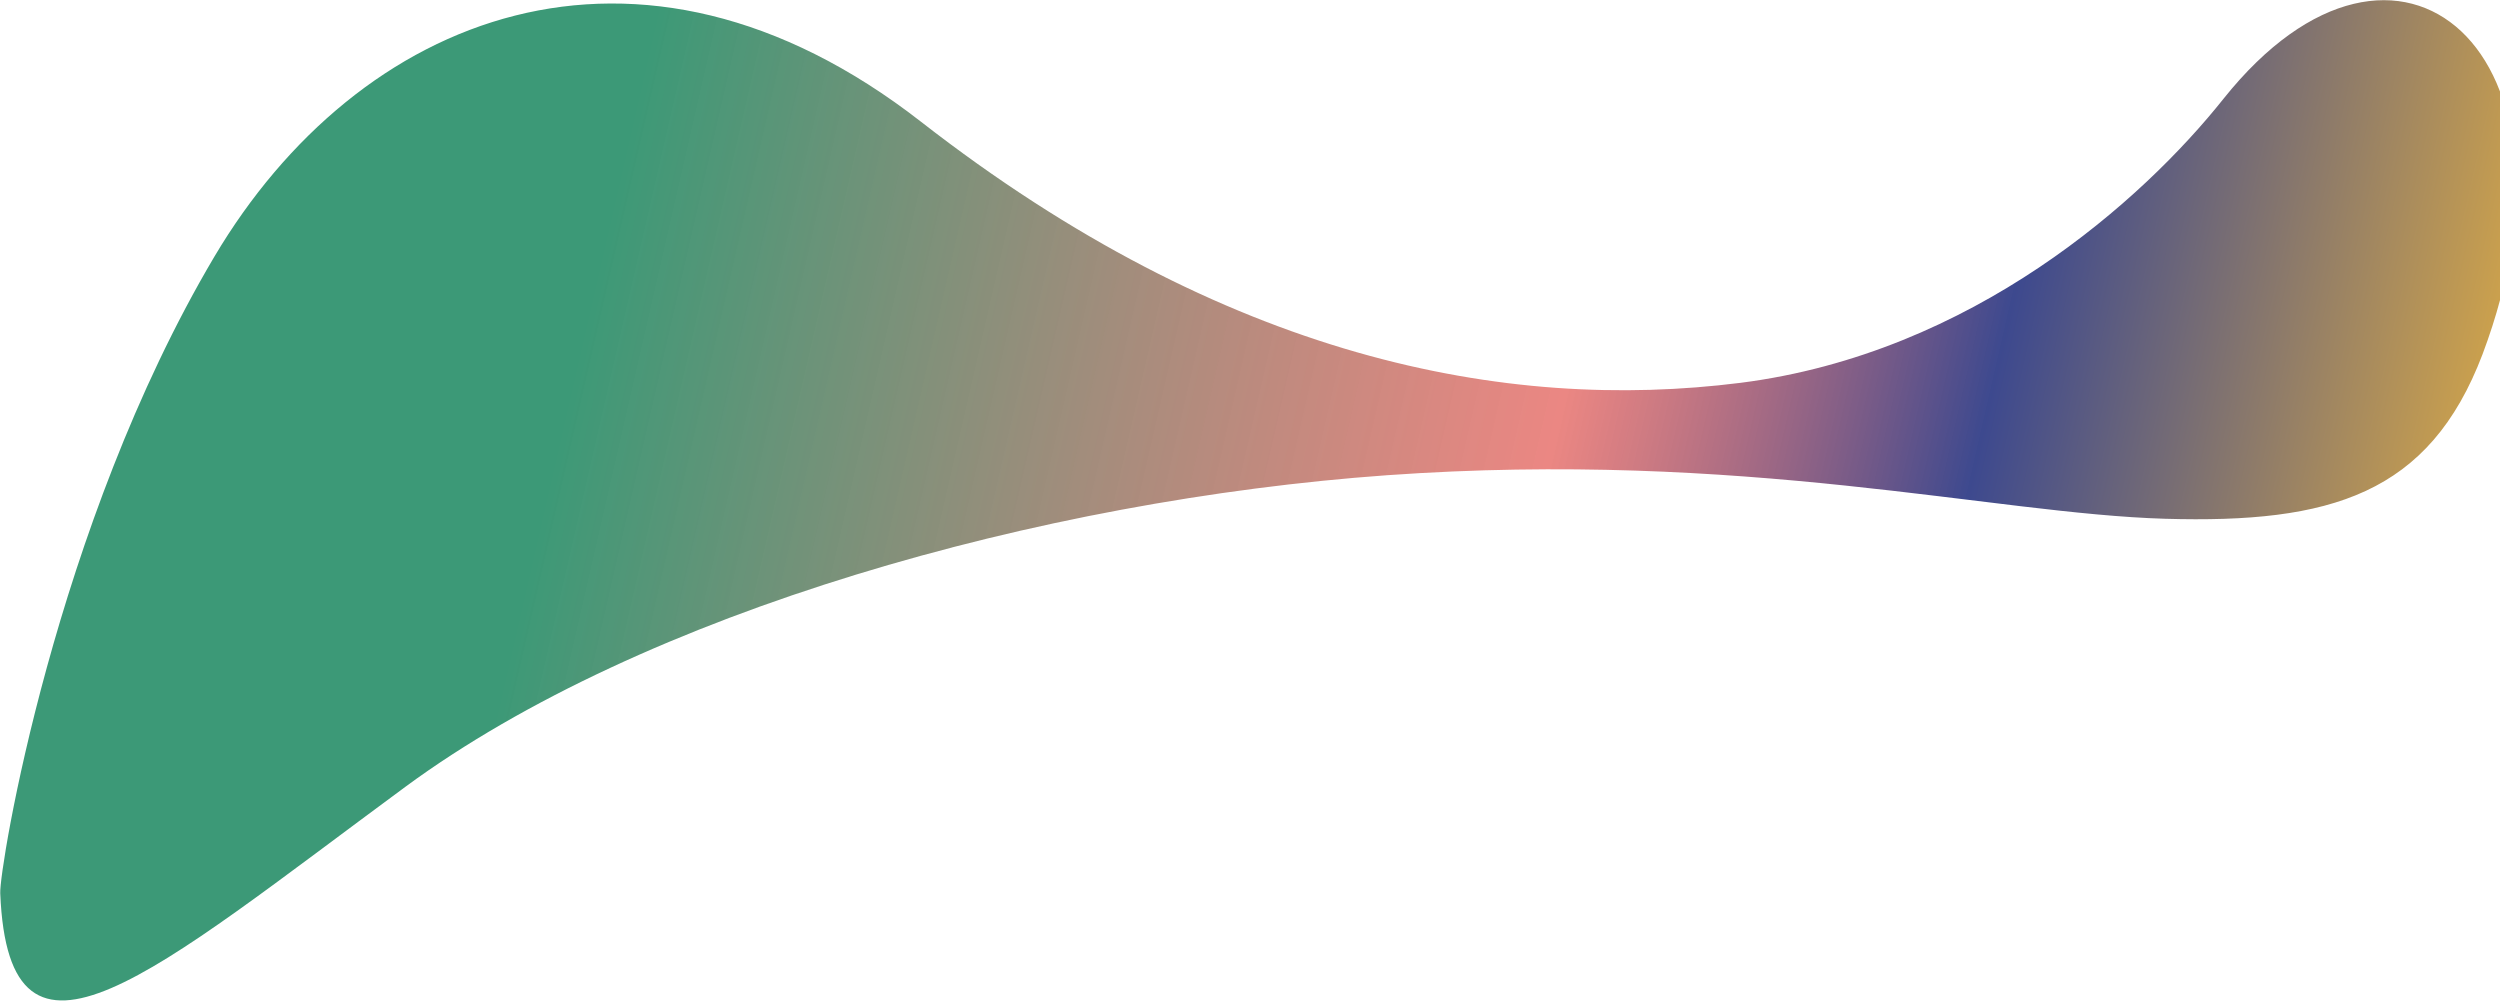
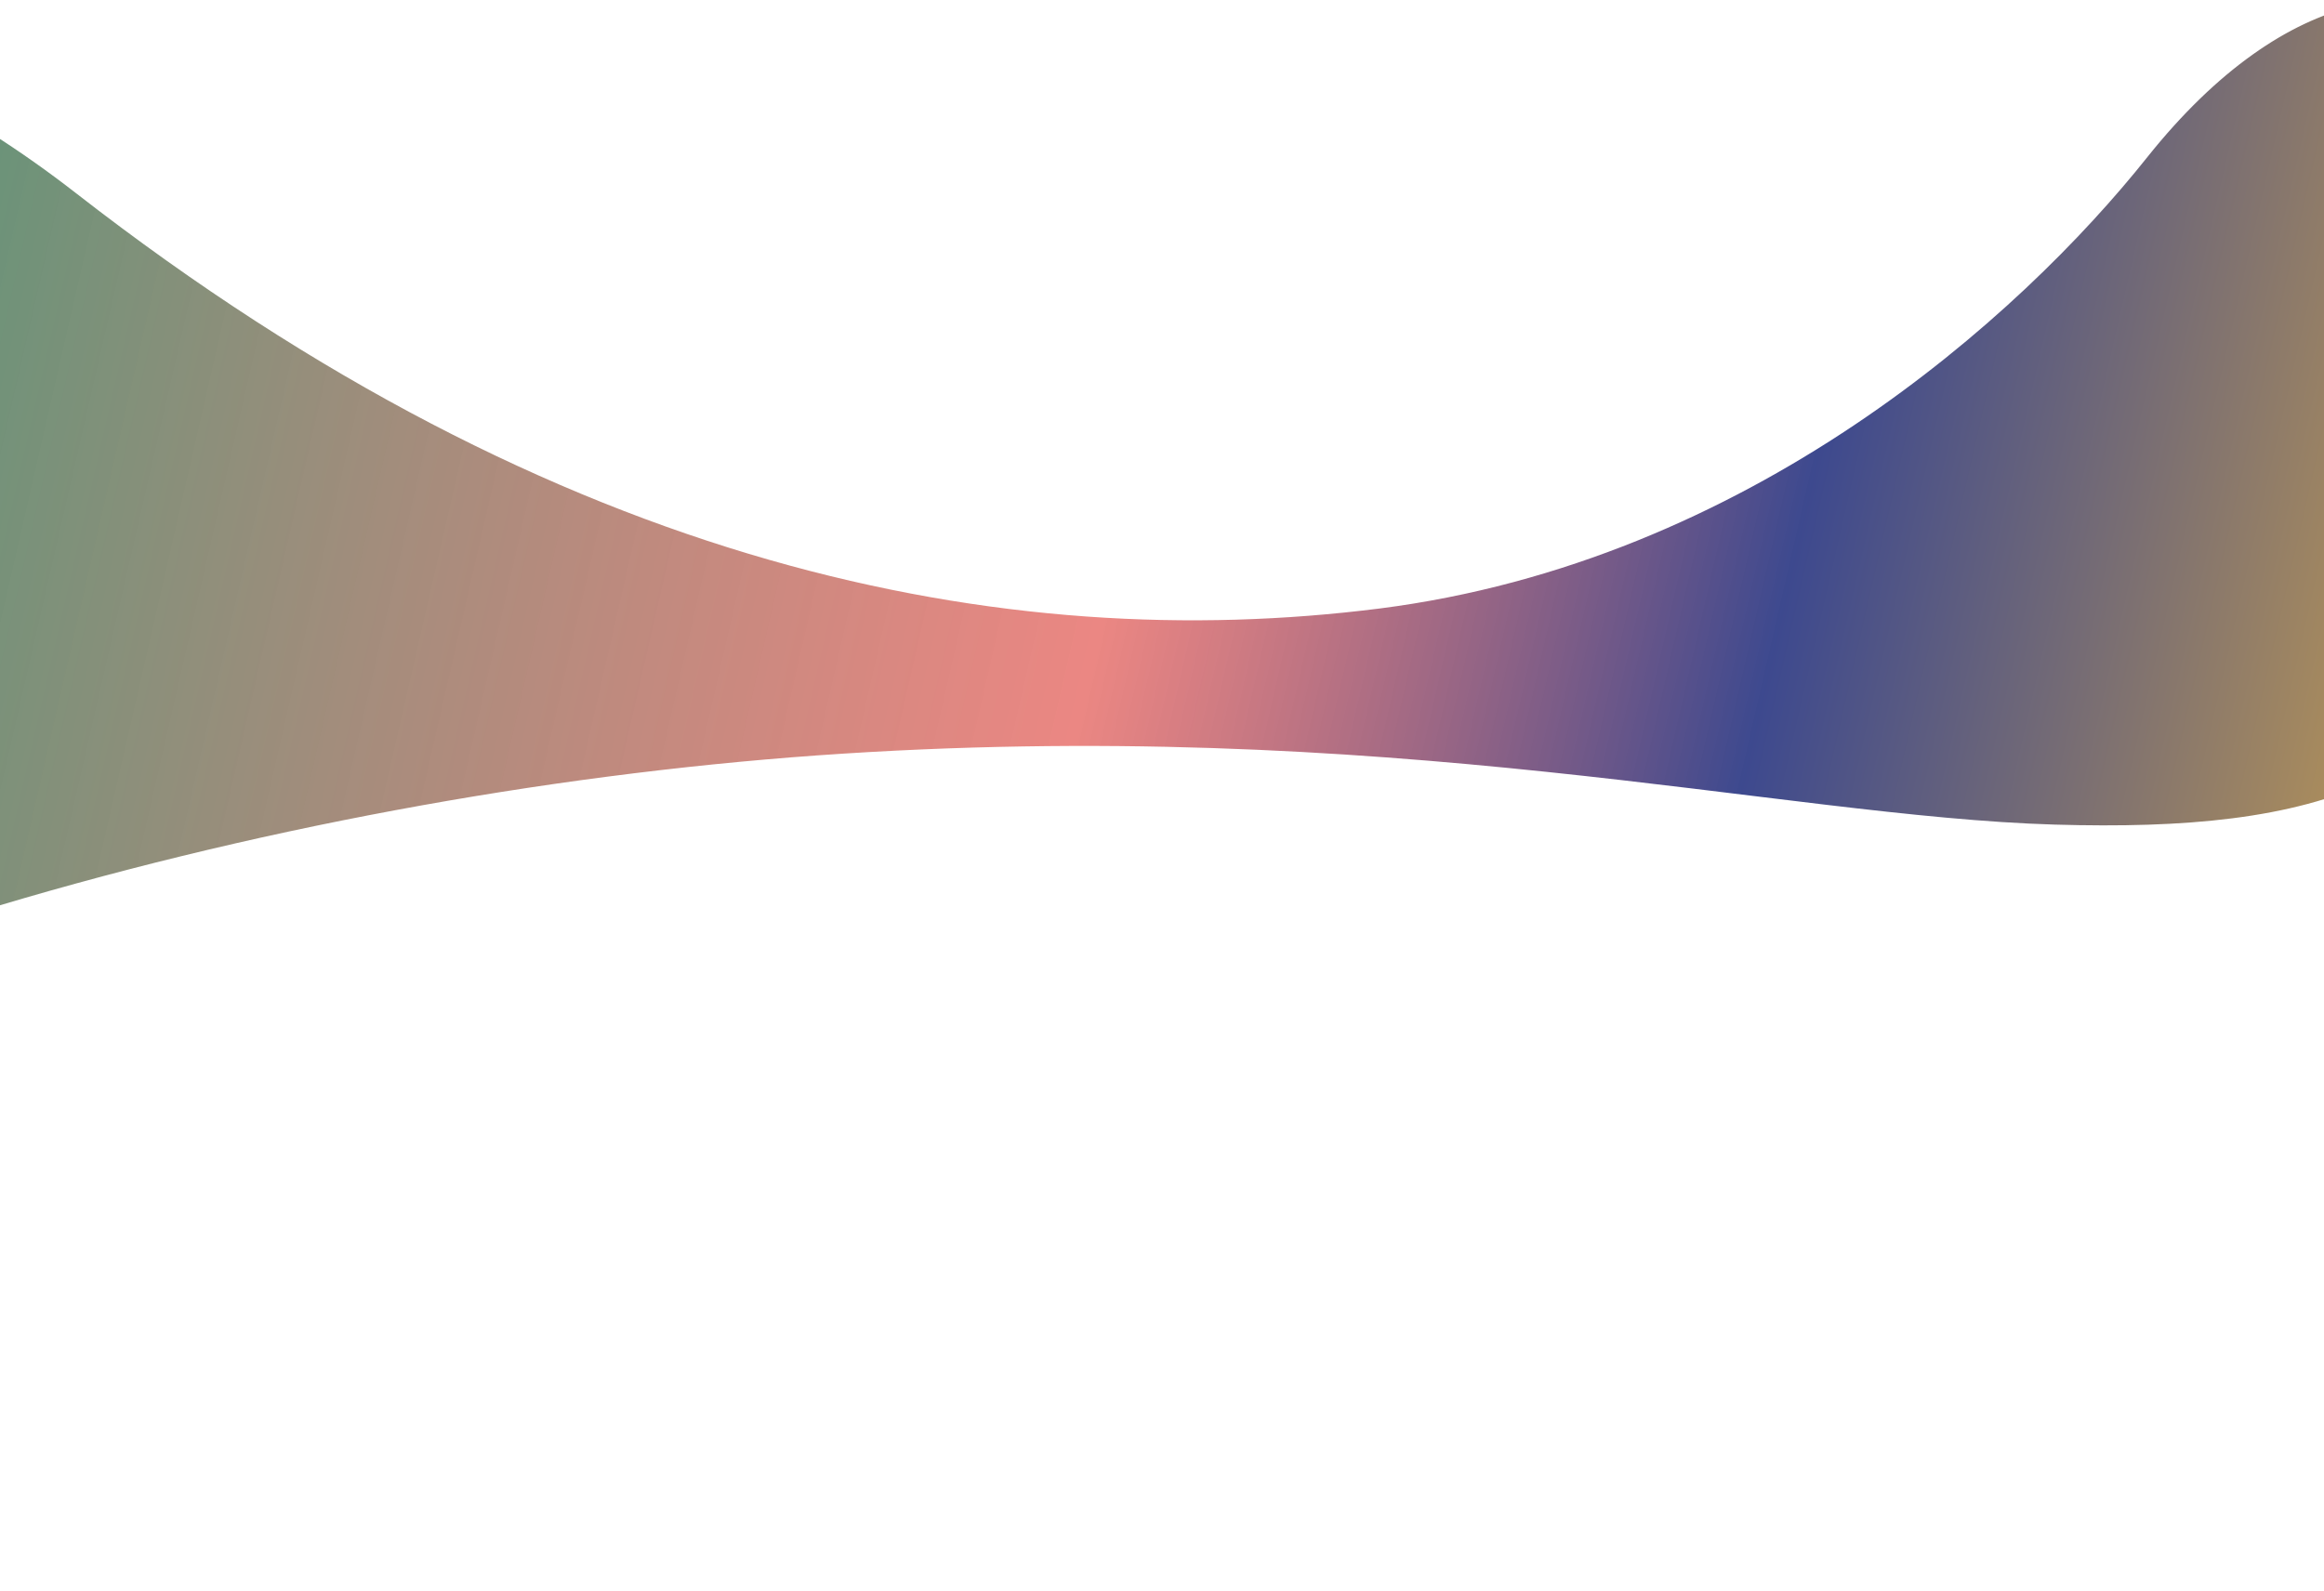
- <svg xmlns="http://www.w3.org/2000/svg" width="2463" height="986" viewBox="0 0 2463 986" fill="none">
-   <path d="M0.242 879.983C-0.868 856.406 53.666 518.747 211.222 252.824C352.608 14.476 627.698 -97.741 907.276 119.872C1206.83 353.088 1483.16 406.448 1714.76 377.163C1943.37 348.006 2111.39 196.893 2190.72 97.156C2362.77 -118.301 2557.64 51.568 2445.82 348.962C2393.31 487.242 2295.68 515.828 2133.1 511.089C1963.15 506.135 1718.83 443.154 1366.3 468.203C1026.28 492.613 633.613 602.732 399.386 775.159C150.091 958.841 8.55 1085.53 0.242 879.983Z" fill="url(#paint0_linear_27_281)" fill-opacity="0.85" />
+ <svg xmlns="http://www.w3.org/2000/svg" width="1440" height="986" viewBox="0 0 1440 986" fill="none">
+   <path d="M-859.758 879.983C-860.868 856.406 -806.334 518.747 -648.778 252.824C-507.392 14.476 -232.302 -97.741 47.276 119.872C346.826 353.088 623.162 406.448 854.763 377.163C1083.37 348.006 1251.39 196.893 1330.72 97.156C1502.77 -118.301 1697.64 51.568 1585.82 348.962C1533.31 487.242 1435.68 515.828 1273.1 511.089C1103.15 506.135 858.829 443.154 506.297 468.203C166.281 492.613 -226.387 602.732 -460.614 775.159C-709.909 958.841 -851.45 1085.53 -859.758 879.983Z" fill="url(#paint0_linear_9_40)" fill-opacity="0.85" />
  <defs>
-     <linearGradient id="paint0_linear_27_281" x1="2589.54" y1="877.952" x2="370.727" y2="368.931" gradientUnits="userSpaceOnUse">
+     <linearGradient id="paint0_linear_9_40" x1="1729.54" y1="877.952" x2="-489.273" y2="368.931" gradientUnits="userSpaceOnUse">
      <stop offset="0.036" stop-color="#FFB612" />
      <stop offset="0.317" stop-color="#1B297B" />
      <stop offset="0.497" stop-color="#DE3831" stop-opacity="0.71" />
      <stop offset="0.917" stop-color="#007A4D" stop-opacity="0.9" />
    </linearGradient>
  </defs>
</svg>
